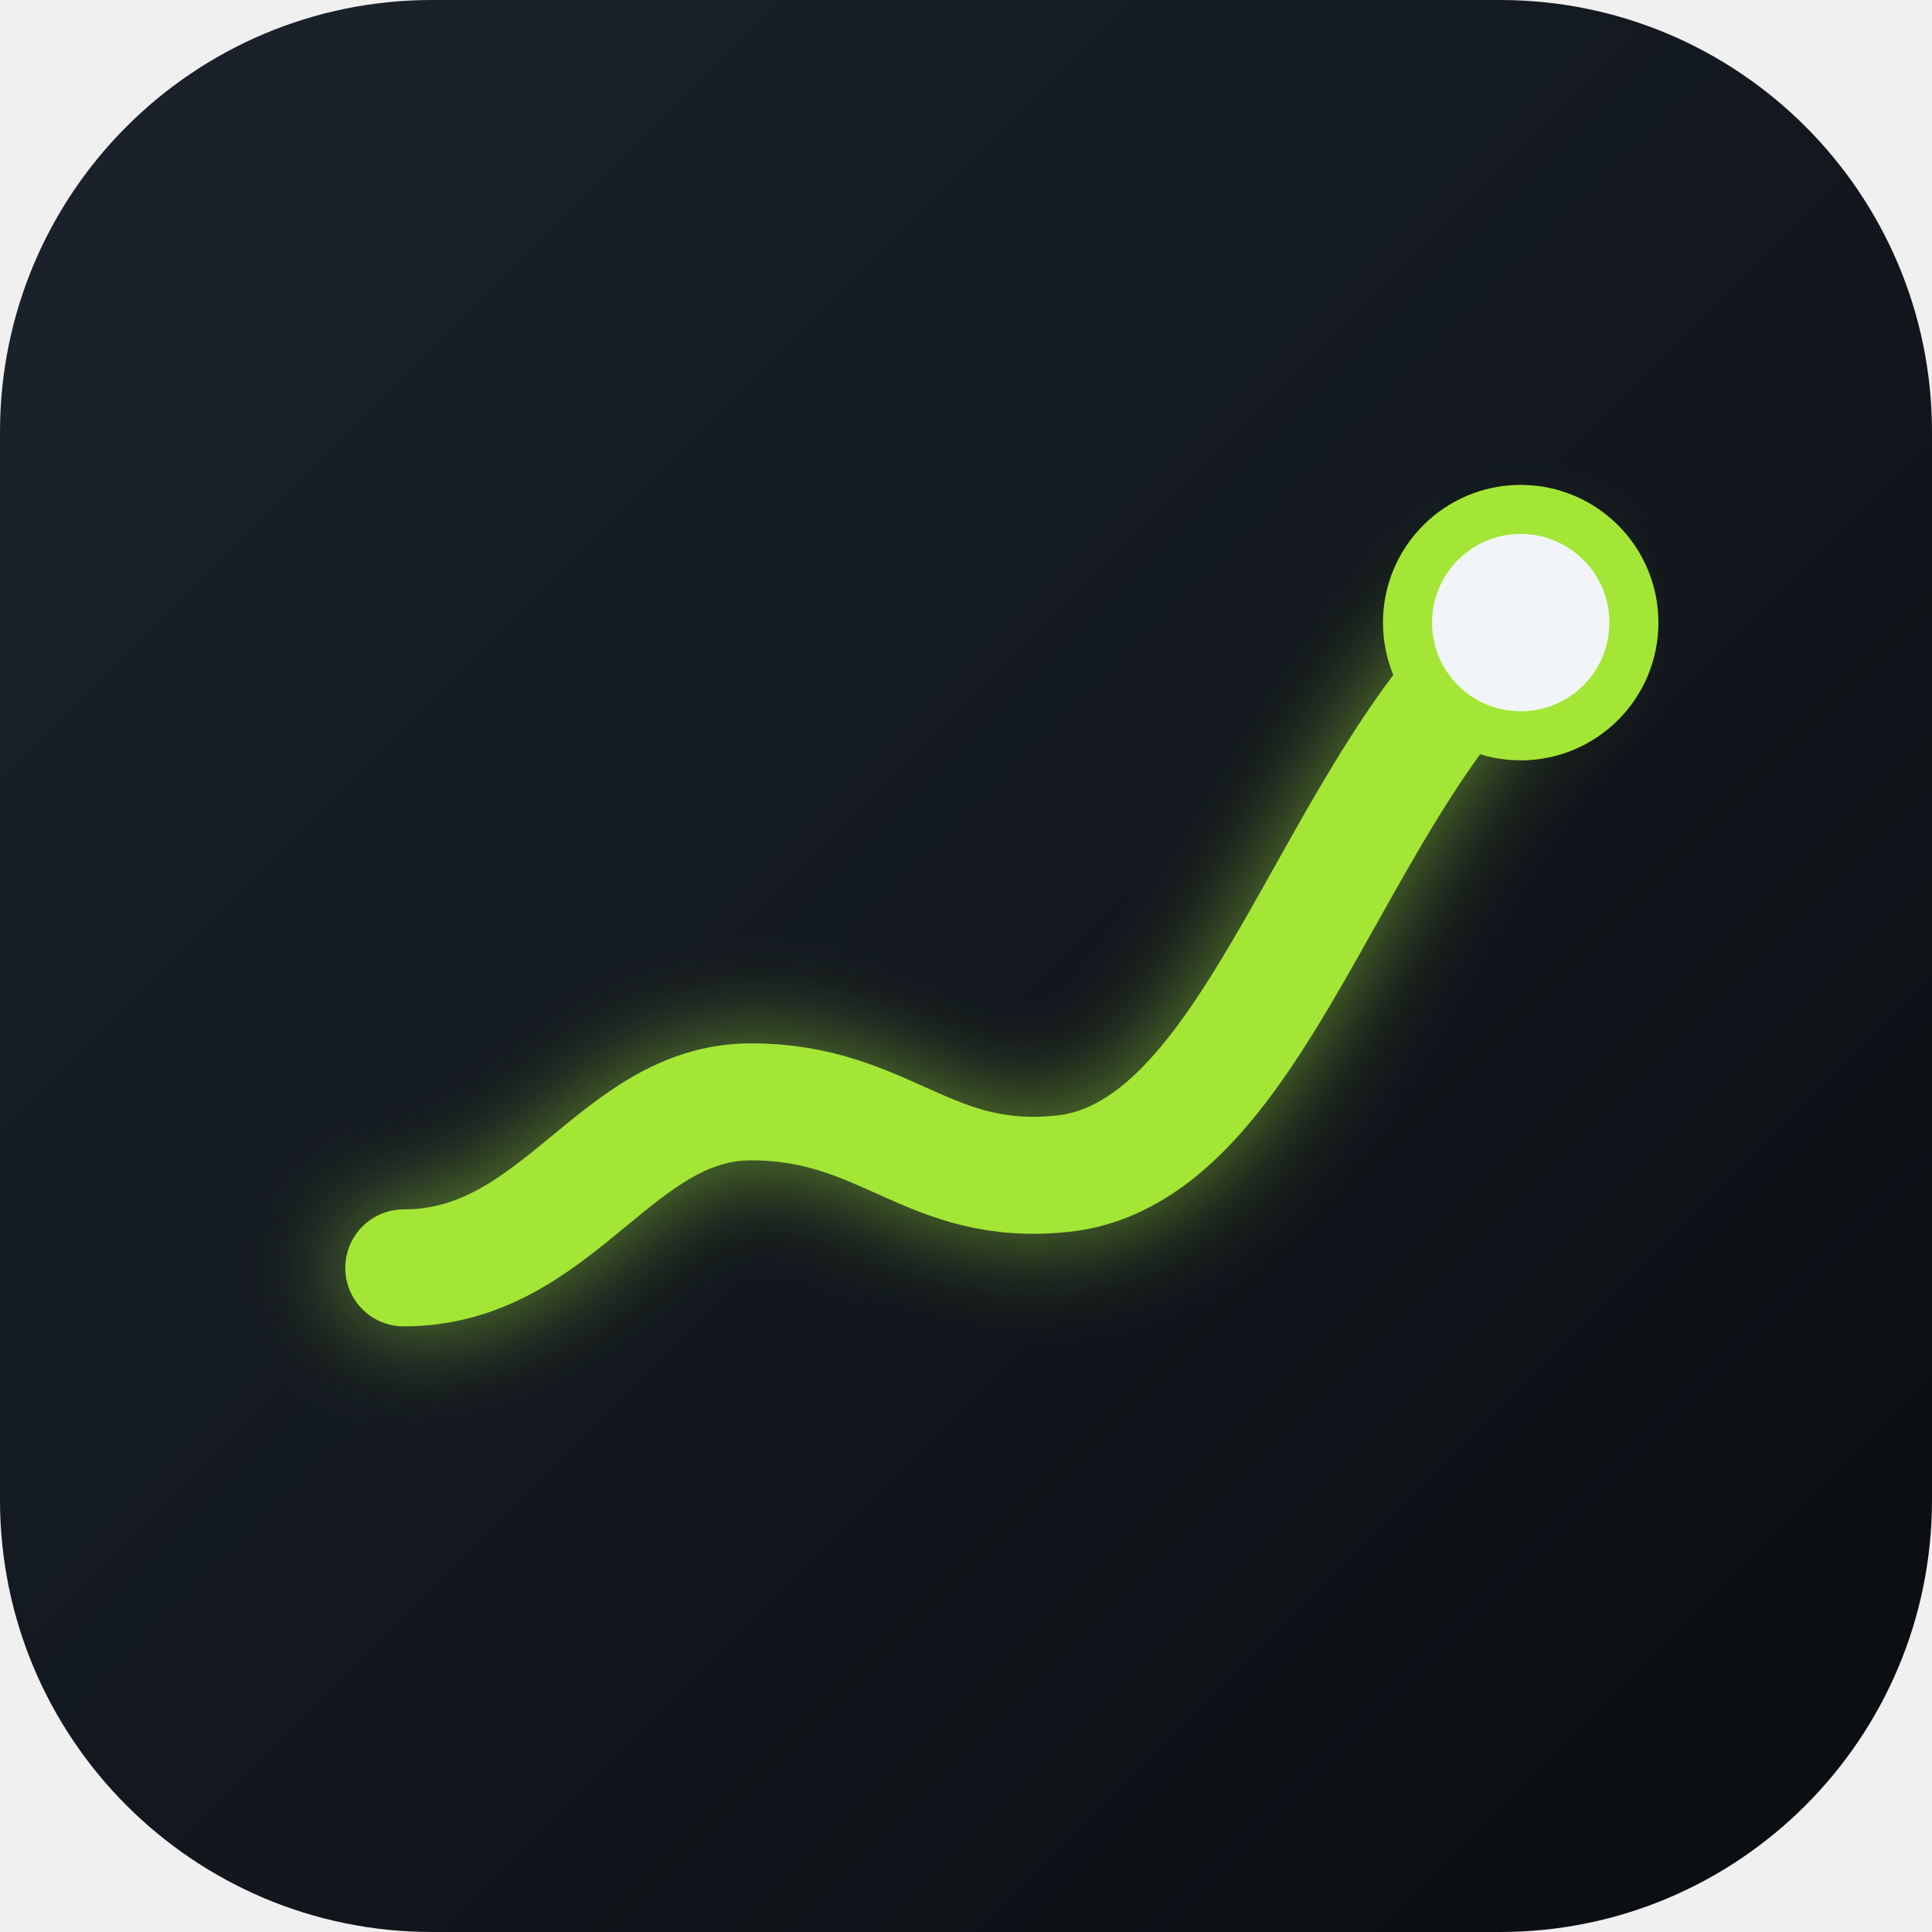
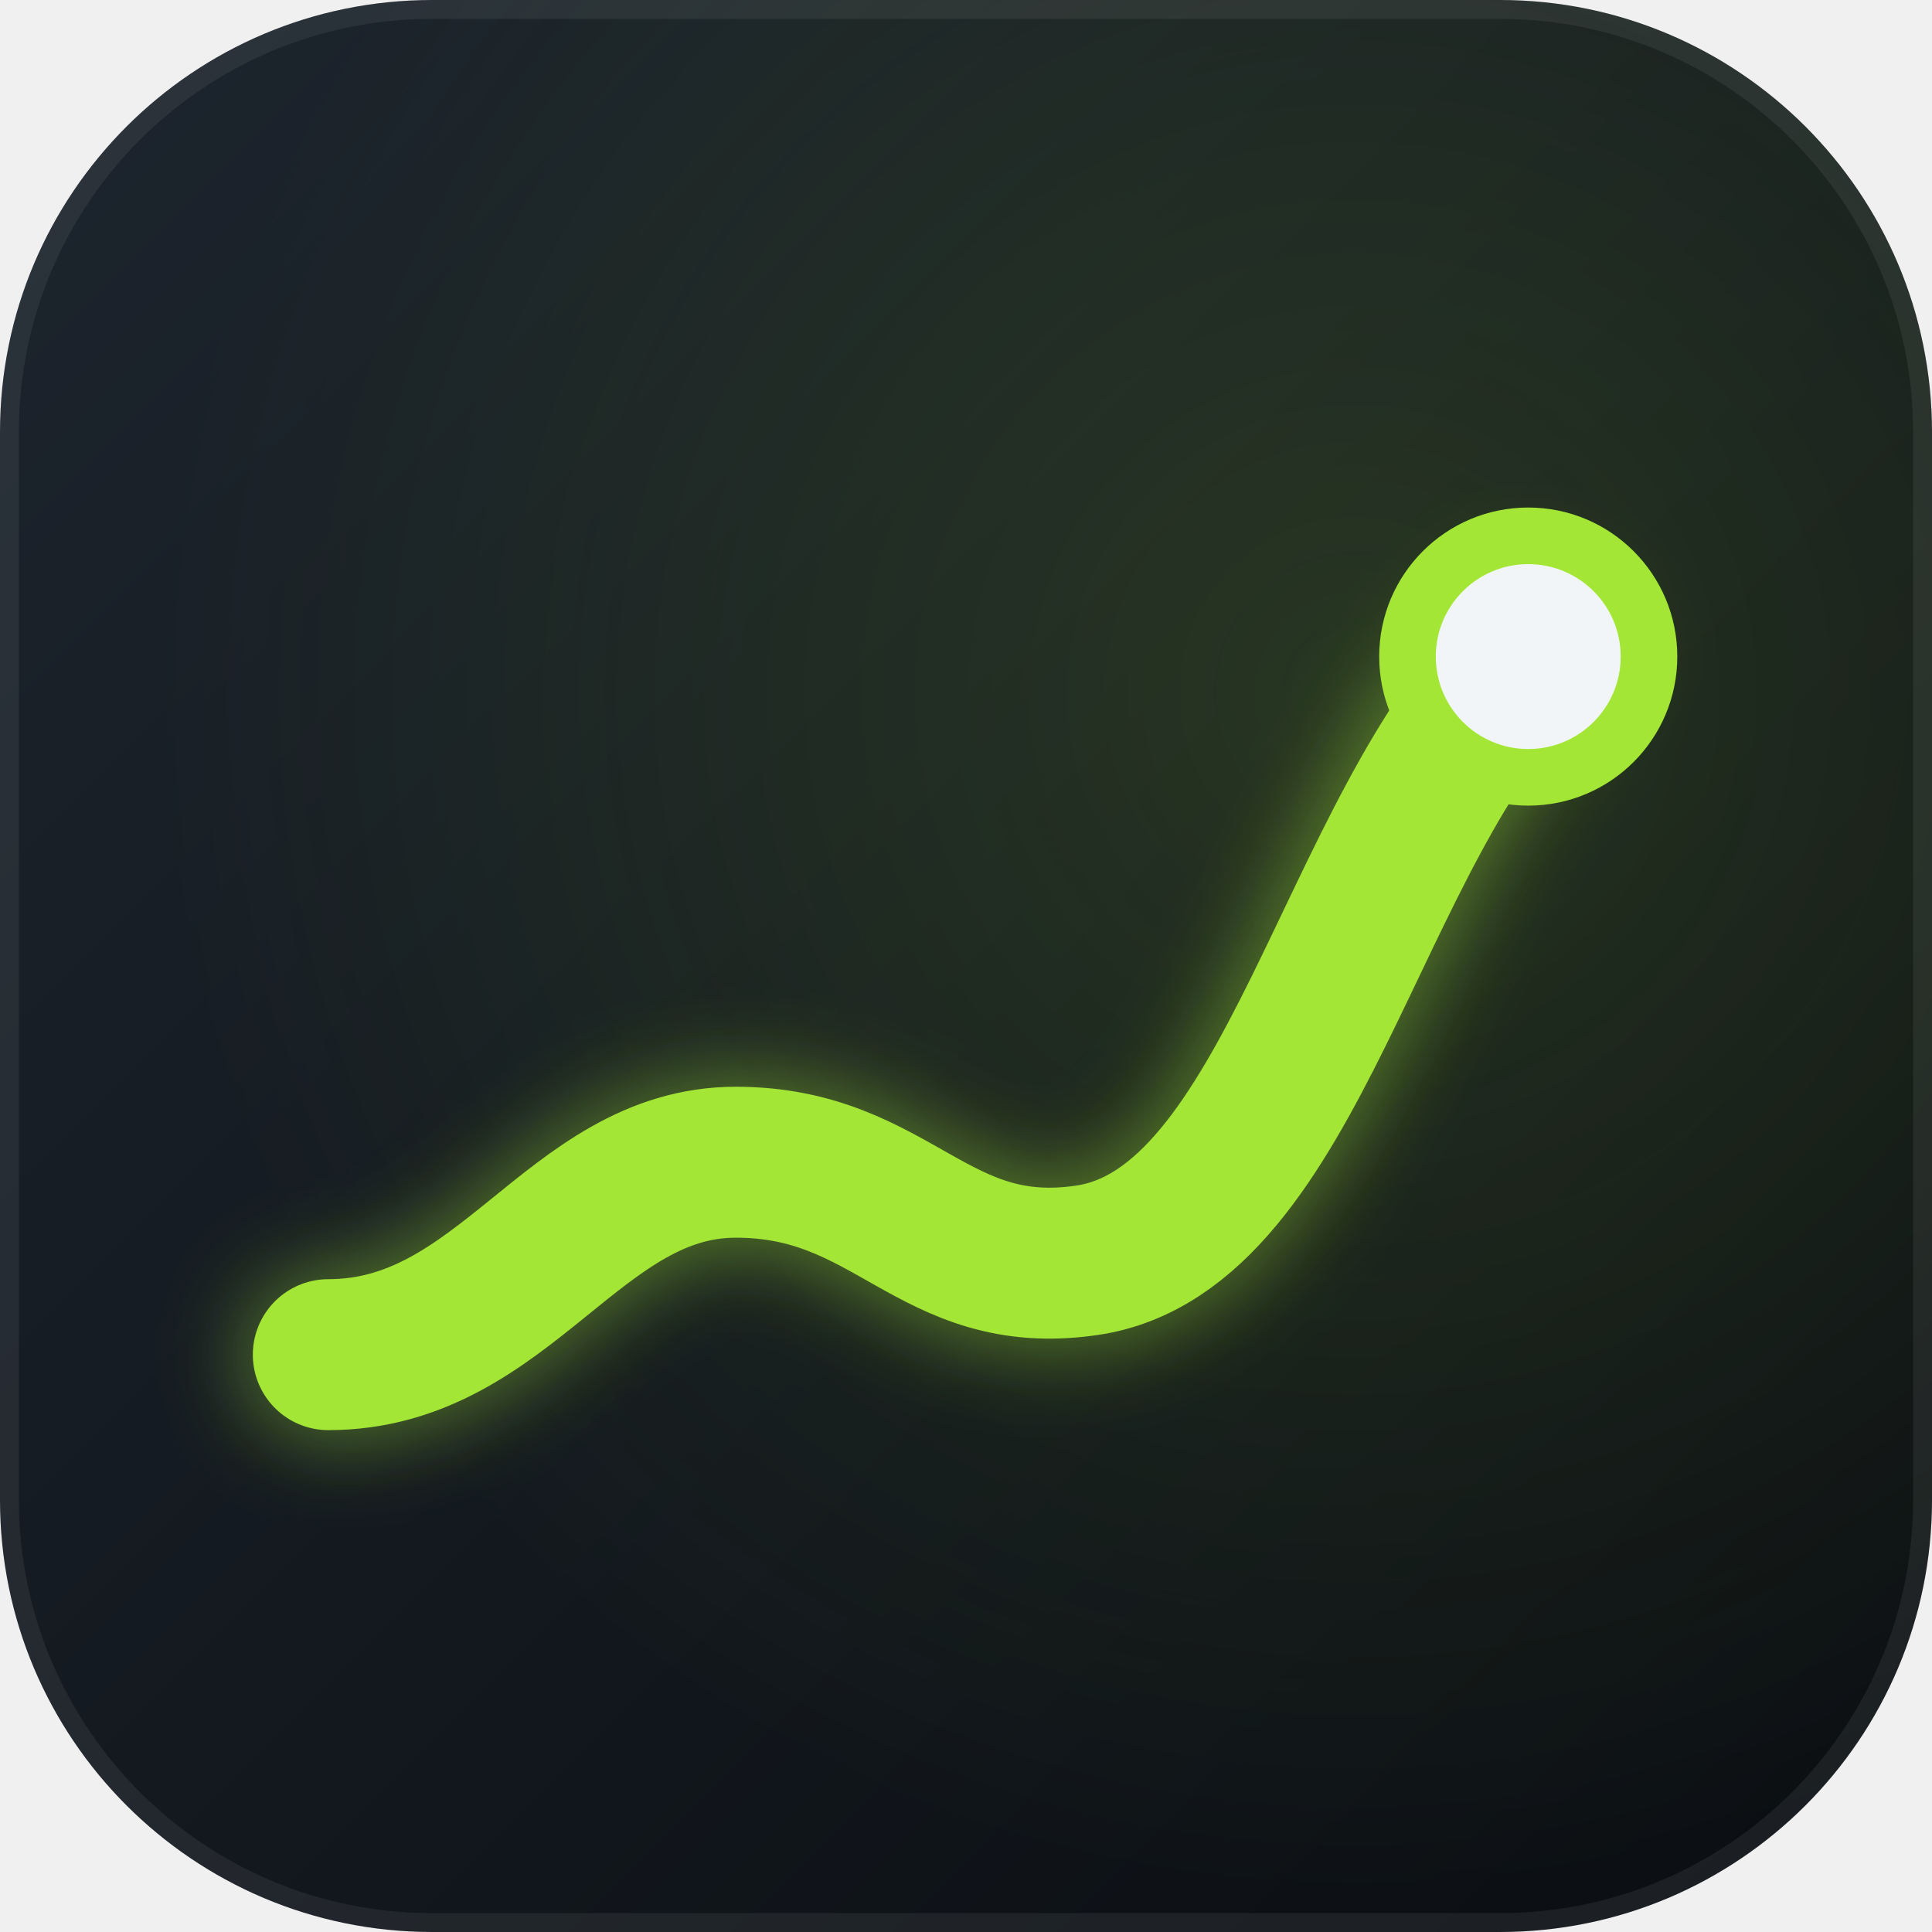
<svg xmlns="http://www.w3.org/2000/svg" viewBox="0 0 1024 1024">
+   <defs>
+     <linearGradient id="bg" x1="0" y1="0" x2="1" y2="1">
+       <stop offset="0" stop-color="#1D252E" />
+       <stop offset="1" stop-color="#0A0D11" />
+     </linearGradient>
+     <radialGradient id="gl" cx=".7" cy=".36" r=".62">
+       <stop offset="0" stop-color="#A3E635" stop-opacity=".14" />
+       <stop offset="1" stop-color="#A3E635" stop-opacity="0" />
+     </radialGradient>
+     <filter id="glow" x="-20%" y="-30%" width="140%" height="160%">
+       <feGaussianBlur stdDeviation="22" />
+     </filter>
+   </defs>
  <clipPath id="rr">
    <rect width="1024" height="1024" rx="229" />
  </clipPath>
  <g clip-path="url(#rr)">
-     <defs>
-       <linearGradient id="bg" x1="0" y1="0" x2="1" y2="1">
-         <stop offset="0" stop-color="#1B232C" />
-         <stop offset="1" stop-color="#0A0D11" />
-       </linearGradient>
-       <filter id="glow" x="-20%" y="-30%" width="140%" height="160%">
-         <feGaussianBlur stdDeviation="24" />
-       </filter>
-     </defs>
    <rect width="1024" height="1024" fill="url(#bg)" />
-     <g transform="translate(0 -22)">
-       <path d="M214 694 C 296 694 326 606 398 606 C 470 606 492 652 564 644 C 668 632 706 436 806 352" fill="none" stroke="#A3E635" stroke-opacity=".5" stroke-width="70" stroke-linecap="round" filter="url(#glow)" />
-       <path d="M214 694 C 296 694 326 606 398 606 C 470 606 492 652 564 644 C 668 632 706 436 806 352" fill="none" stroke="#A3E635" stroke-width="62" stroke-linecap="round" stroke-linejoin="round" />
-       <circle cx="806" cy="352" r="60" fill="#F2F5F8" stroke="#A3E635" stroke-width="26" />
+     <rect width="1024" height="1024" fill="url(#gl)" />
+     <g transform="translate(-14 18)">
+       <path d="M188 700 C 282 700 318 598 404 598 C 488 598 508 662 590 650 C 700 634 730 420 824 330" fill="none" stroke="#A3E635" stroke-opacity=".45" stroke-width="90" stroke-linecap="round" filter="url(#glow)" />
+       <path d="M188 700 C 282 700 318 598 404 598 C 488 598 508 662 590 650 C 700 634 730 420 824 330" fill="none" stroke="#A3E635" stroke-width="80" stroke-linecap="round" stroke-linejoin="round" />
+       <circle cx="824" cy="330" r="64" fill="#F2F5F8" stroke="#A3E635" stroke-width="30" />
    </g>
  </g>
+   <rect x="5" y="5" width="1014" height="1014" rx="224" fill="none" stroke="#fff" stroke-opacity=".07" stroke-width="10" />
</svg>
